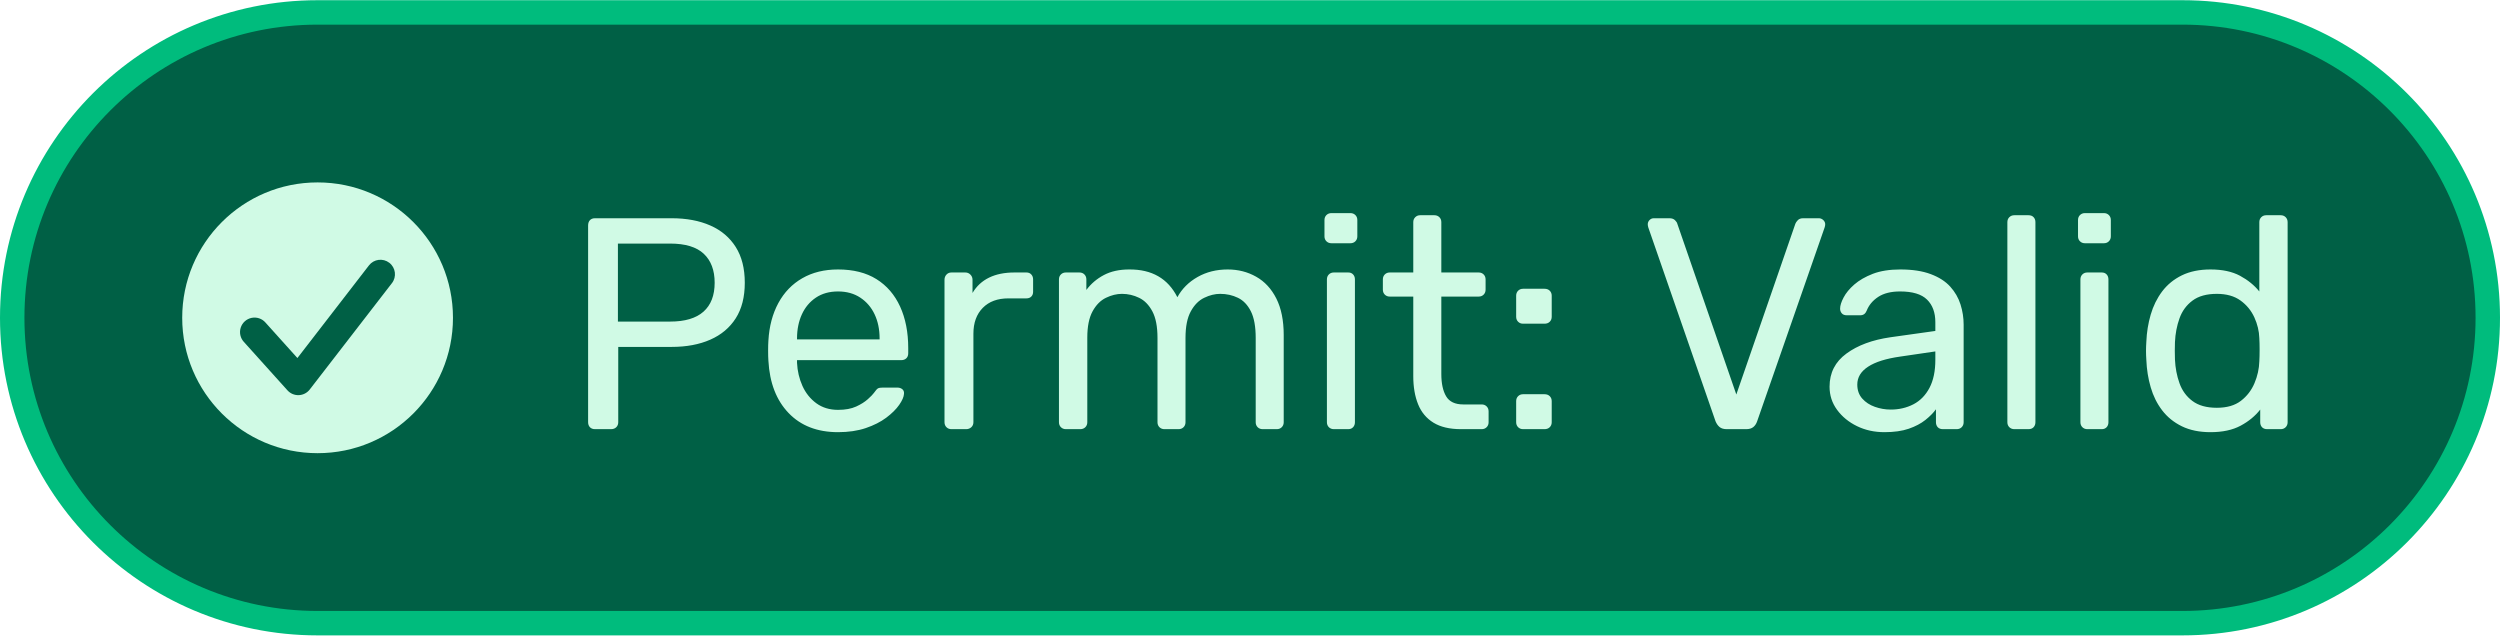
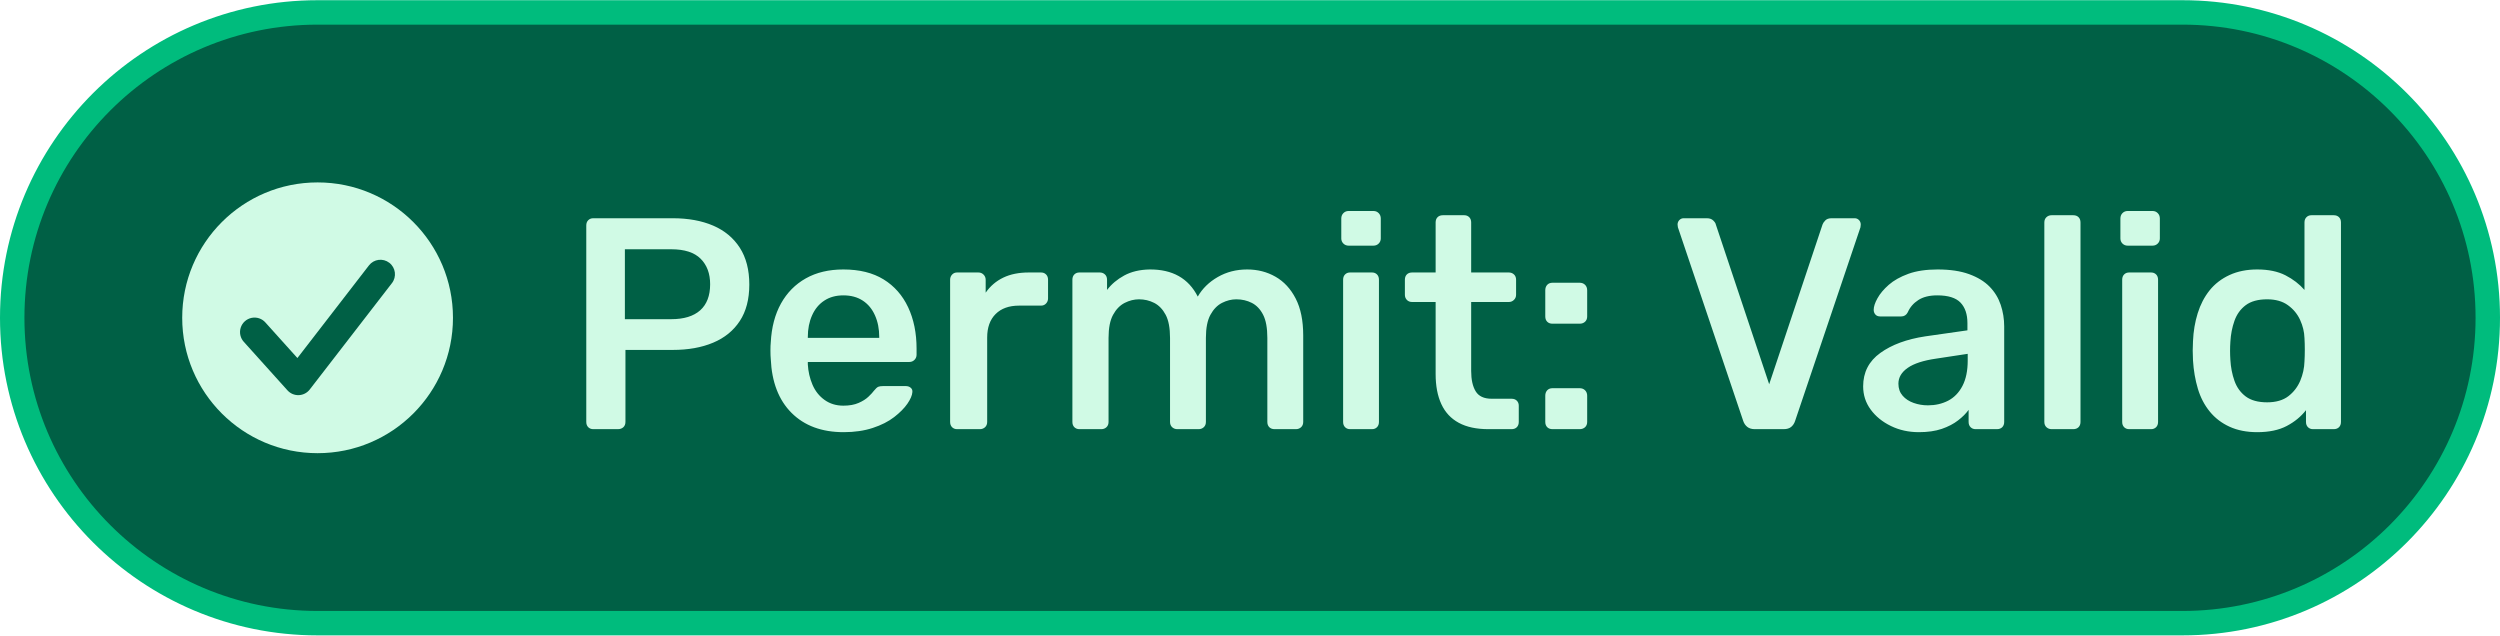
<svg xmlns="http://www.w3.org/2000/svg" width="118" height="30" viewBox="0 0 614 156" role="img" aria-label="Permit: Valid">
  <rect x="3" y="3" width="608" height="150" rx="75" ry="75" fill="rgb(0,96,69)" stroke="rgb(0,188,125)" stroke-width="6" />
  <g transform="translate(40,40) scale(4.75)" fill="rgb(208,250,229)">
    <path fill-rule="evenodd" d="M8 15A7 7 0 1 0 8 1a7 7 0 0 0 0 14Zm3.844-8.791a.75.75 0 0 0-1.188-.918l-3.7 4.79-1.649-1.833a.75.75 0 1 0-1.114 1.004l2.25 2.5a.75.75 0 0 0 1.15-.043l4.25-5.5Z" clip-rule="evenodd" />
  </g>
  <g transform="translate(138 105.35)" fill="rgb(208,250,229)">
-     <path d="M8.14 0.00Q7.33 0.00 6.88 -0.48Q6.44 -0.96 6.44 -1.70L6.44 -50.02Q6.44 -50.84 6.88 -51.32Q7.33 -51.80 8.14 -51.80L26.94 -51.80Q32.41 -51.80 36.45 -50.02Q40.48 -48.25 42.70 -44.73Q44.92 -41.22 44.92 -35.96Q44.92 -30.71 42.70 -27.23Q40.48 -23.75 36.45 -21.98Q32.41 -20.20 26.94 -20.20L13.84 -20.20L13.84 -1.70Q13.84 -0.96 13.36 -0.48Q12.88 0.00 12.06 0.00ZM13.76 -26.42L26.57 -26.42Q32.04 -26.42 34.78 -28.86Q37.52 -31.30 37.52 -35.96Q37.52 -40.55 34.85 -43.07Q32.19 -45.58 26.57 -45.58L13.76 -45.58ZM67.82 0.74Q60.19 0.74 55.68 -3.96Q51.17 -8.66 50.72 -16.80Q50.65 -17.76 50.65 -19.28Q50.65 -20.79 50.72 -21.76Q51.02 -27.01 53.16 -30.97Q55.31 -34.93 59.05 -37.07Q62.78 -39.22 67.82 -39.22Q73.44 -39.22 77.25 -36.85Q81.06 -34.48 83.06 -30.12Q85.06 -25.75 85.06 -19.91L85.06 -18.65Q85.06 -17.83 84.58 -17.39Q84.10 -16.95 83.36 -16.95L57.75 -16.95Q57.75 -16.87 57.75 -16.65Q57.75 -16.43 57.75 -16.28Q57.90 -13.25 59.08 -10.62Q60.27 -7.99 62.49 -6.36Q64.71 -4.74 67.82 -4.74Q70.48 -4.74 72.26 -5.55Q74.03 -6.36 75.14 -7.36Q76.25 -8.36 76.62 -8.88Q77.29 -9.84 77.66 -10.03Q78.03 -10.21 78.84 -10.21L82.39 -10.21Q83.13 -10.21 83.62 -9.80Q84.10 -9.40 84.02 -8.66Q83.95 -7.55 82.84 -5.96Q81.73 -4.37 79.66 -2.81Q77.58 -1.26 74.62 -0.26Q71.66 0.74 67.82 0.74ZM57.75 -22.05L78.03 -22.05L78.03 -22.27Q78.03 -25.60 76.81 -28.19Q75.59 -30.78 73.29 -32.30Q71.00 -33.82 67.82 -33.82Q64.63 -33.82 62.38 -32.30Q60.12 -30.78 58.94 -28.19Q57.75 -25.60 57.75 -22.27ZM95.67 0.00Q94.93 0.00 94.45 -0.48Q93.97 -0.96 93.97 -1.70L93.97 -36.70Q93.97 -37.44 94.45 -37.96Q94.93 -38.48 95.67 -38.48L99.08 -38.48Q99.82 -38.48 100.33 -37.96Q100.85 -37.44 100.85 -36.70L100.85 -33.45Q102.33 -35.96 104.92 -37.22Q107.51 -38.48 111.14 -38.48L114.10 -38.48Q114.84 -38.48 115.28 -38.00Q115.73 -37.52 115.73 -36.78L115.73 -33.74Q115.73 -33.00 115.28 -32.56Q114.84 -32.12 114.10 -32.12L109.66 -32.12Q105.66 -32.12 103.37 -29.79Q101.07 -27.45 101.07 -23.46L101.07 -1.70Q101.07 -0.96 100.56 -0.48Q100.04 0.00 99.30 0.00ZM123.78 0.00Q123.04 0.00 122.56 -0.48Q122.08 -0.96 122.08 -1.70L122.08 -36.78Q122.08 -37.52 122.56 -38.00Q123.04 -38.48 123.78 -38.48L127.11 -38.48Q127.85 -38.48 128.33 -38.00Q128.81 -37.52 128.81 -36.78L128.81 -34.19Q130.52 -36.48 133.11 -37.85Q135.70 -39.22 139.32 -39.22Q147.68 -39.29 151.16 -32.41Q152.86 -35.52 156.12 -37.37Q159.38 -39.22 163.52 -39.22Q167.37 -39.22 170.51 -37.44Q173.66 -35.67 175.47 -32.08Q177.28 -28.49 177.28 -23.09L177.28 -1.70Q177.28 -0.96 176.80 -0.48Q176.32 0.00 175.58 0.00L172.10 0.00Q171.36 0.00 170.88 -0.48Q170.40 -0.96 170.40 -1.70L170.40 -22.42Q170.40 -26.57 169.22 -28.93Q168.03 -31.30 166.04 -32.26Q164.04 -33.23 161.67 -33.23Q159.75 -33.23 157.75 -32.26Q155.75 -31.30 154.46 -28.93Q153.16 -26.57 153.16 -22.42L153.16 -1.70Q153.16 -0.96 152.68 -0.48Q152.20 0.00 151.46 0.00L147.98 0.00Q147.24 0.00 146.76 -0.48Q146.28 -0.96 146.28 -1.70L146.28 -22.42Q146.28 -26.57 145.02 -28.93Q143.76 -31.30 141.76 -32.26Q139.77 -33.23 137.55 -33.23Q135.62 -33.23 133.62 -32.26Q131.63 -31.30 130.33 -28.93Q129.04 -26.57 129.04 -22.50L129.04 -1.70Q129.04 -0.96 128.56 -0.48Q128.07 0.00 127.33 0.00ZM189.59 0.00Q188.85 0.00 188.37 -0.48Q187.89 -0.96 187.89 -1.70L187.89 -36.78Q187.89 -37.52 188.37 -38.00Q188.85 -38.48 189.59 -38.48L193.14 -38.48Q193.88 -38.48 194.32 -38.00Q194.77 -37.52 194.77 -36.78L194.77 -1.70Q194.77 -0.96 194.32 -0.48Q193.88 0.00 193.14 0.00ZM189.00 -45.66Q188.26 -45.66 187.77 -46.14Q187.29 -46.62 187.29 -47.36L187.29 -51.36Q187.29 -52.10 187.77 -52.58Q188.26 -53.06 189.00 -53.06L193.66 -53.06Q194.40 -53.06 194.88 -52.58Q195.36 -52.10 195.36 -51.36L195.36 -47.36Q195.36 -46.62 194.88 -46.14Q194.40 -45.66 193.66 -45.66ZM220.80 0.00Q216.65 0.00 214.06 -1.59Q211.47 -3.18 210.29 -6.10Q209.10 -9.03 209.10 -13.02L209.10 -32.56L203.33 -32.56Q202.59 -32.56 202.11 -33.04Q201.63 -33.52 201.63 -34.26L201.63 -36.78Q201.63 -37.52 202.11 -38.00Q202.59 -38.48 203.33 -38.48L209.10 -38.48L209.10 -50.84Q209.10 -51.58 209.59 -52.06Q210.07 -52.54 210.81 -52.54L214.28 -52.54Q215.02 -52.54 215.51 -52.06Q215.99 -51.58 215.99 -50.84L215.99 -38.48L225.16 -38.48Q225.90 -38.48 226.38 -38.00Q226.86 -37.52 226.86 -36.78L226.86 -34.26Q226.86 -33.52 226.38 -33.04Q225.90 -32.56 225.16 -32.56L215.99 -32.56L215.99 -13.54Q215.99 -10.06 217.17 -8.07Q218.35 -6.07 221.39 -6.07L225.90 -6.07Q226.64 -6.07 227.12 -5.59Q227.60 -5.11 227.60 -4.37L227.60 -1.70Q227.60 -0.96 227.12 -0.48Q226.64 0.00 225.90 0.00ZM236.07 -25.90Q235.33 -25.90 234.85 -26.38Q234.37 -26.86 234.37 -27.60L234.37 -32.78Q234.37 -33.52 234.85 -34.00Q235.33 -34.48 236.07 -34.48L241.33 -34.48Q242.14 -34.48 242.62 -34.00Q243.10 -33.52 243.10 -32.78L243.10 -27.60Q243.10 -26.86 242.62 -26.38Q242.14 -25.90 241.33 -25.90ZM236.07 0.00Q235.33 0.00 234.85 -0.48Q234.37 -0.96 234.37 -1.70L234.37 -6.88Q234.37 -7.62 234.85 -8.10Q235.33 -8.58 236.07 -8.58L241.33 -8.58Q242.14 -8.58 242.62 -8.10Q243.10 -7.62 243.10 -6.88L243.10 -1.70Q243.10 -0.96 242.62 -0.48Q242.14 0.00 241.33 0.00ZM286.07 0.00Q284.96 0.00 284.33 -0.52Q283.71 -1.04 283.34 -1.92L266.83 -49.51Q266.69 -49.95 266.69 -50.32Q266.69 -50.91 267.13 -51.36Q267.57 -51.80 268.17 -51.80L272.01 -51.80Q272.90 -51.80 273.38 -51.32Q273.86 -50.84 273.94 -50.47L288.44 -8.51L302.95 -50.47Q303.09 -50.84 303.54 -51.32Q303.98 -51.80 304.87 -51.80L308.72 -51.80Q309.31 -51.80 309.79 -51.36Q310.27 -50.91 310.27 -50.32Q310.27 -49.95 310.12 -49.51L293.55 -1.92Q293.25 -1.04 292.62 -0.52Q291.99 0.00 290.88 0.00ZM324.81 0.74Q321.11 0.74 318.08 -0.74Q315.04 -2.22 313.19 -4.74Q311.34 -7.25 311.34 -10.43Q311.34 -15.54 315.49 -18.57Q319.63 -21.61 326.29 -22.57L337.32 -24.12L337.32 -26.27Q337.32 -29.82 335.28 -31.82Q333.25 -33.82 328.66 -33.82Q325.33 -33.82 323.30 -32.49Q321.26 -31.15 320.45 -29.08Q320.00 -27.97 318.89 -27.97L315.56 -27.97Q314.75 -27.97 314.34 -28.45Q313.93 -28.93 313.93 -29.60Q313.93 -30.71 314.79 -32.34Q315.64 -33.97 317.41 -35.52Q319.19 -37.07 321.96 -38.15Q324.74 -39.22 328.73 -39.22Q333.17 -39.22 336.21 -38.07Q339.24 -36.93 340.98 -35.00Q342.72 -33.08 343.50 -30.64Q344.27 -28.19 344.27 -25.68L344.27 -1.70Q344.27 -0.96 343.79 -0.48Q343.31 0.00 342.57 0.00L339.17 0.00Q338.35 0.00 337.91 -0.48Q337.47 -0.96 337.47 -1.70L337.47 -4.88Q336.50 -3.55 334.88 -2.26Q333.25 -0.96 330.81 -0.11Q328.36 0.74 324.81 0.74ZM326.37 -4.81Q329.40 -4.81 331.92 -6.10Q334.43 -7.40 335.88 -10.14Q337.32 -12.88 337.32 -17.02L337.32 -19.09L328.73 -17.83Q323.48 -17.09 320.82 -15.35Q318.15 -13.62 318.15 -10.95Q318.15 -8.88 319.37 -7.51Q320.59 -6.14 322.48 -5.48Q324.37 -4.81 326.37 -4.81ZM356.72 0.00Q355.98 0.00 355.49 -0.48Q355.01 -0.96 355.01 -1.70L355.01 -50.84Q355.01 -51.58 355.49 -52.06Q355.98 -52.54 356.72 -52.54L360.19 -52.54Q361.01 -52.54 361.45 -52.06Q361.90 -51.58 361.90 -50.84L361.90 -1.70Q361.90 -0.96 361.45 -0.48Q361.01 0.00 360.19 0.00ZM374.65 0.00Q373.91 0.00 373.43 -0.48Q372.95 -0.96 372.95 -1.70L372.95 -36.78Q372.95 -37.52 373.43 -38.00Q373.91 -38.48 374.65 -38.48L378.20 -38.48Q378.94 -38.48 379.39 -38.00Q379.83 -37.52 379.83 -36.78L379.83 -1.70Q379.83 -0.96 379.39 -0.48Q378.94 0.00 378.20 0.00ZM374.06 -45.66Q373.32 -45.66 372.84 -46.14Q372.36 -46.62 372.36 -47.36L372.36 -51.36Q372.36 -52.10 372.84 -52.58Q373.32 -53.06 374.06 -53.06L378.72 -53.06Q379.46 -53.06 379.94 -52.58Q380.42 -52.10 380.42 -51.36L380.42 -47.36Q380.42 -46.62 379.94 -46.14Q379.46 -45.66 378.72 -45.66ZM404.90 0.74Q400.83 0.74 397.87 -0.70Q394.91 -2.15 393.02 -4.63Q391.13 -7.10 390.21 -10.29Q389.28 -13.47 389.14 -17.02Q389.06 -18.20 389.06 -19.24Q389.06 -20.28 389.14 -21.46Q389.28 -24.94 390.21 -28.12Q391.13 -31.30 393.02 -33.82Q394.91 -36.33 397.87 -37.78Q400.83 -39.22 404.90 -39.22Q409.26 -39.22 412.15 -37.67Q415.04 -36.11 416.89 -33.82L416.89 -50.84Q416.89 -51.58 417.37 -52.06Q417.85 -52.54 418.59 -52.54L422.14 -52.54Q422.88 -52.54 423.36 -52.06Q423.84 -51.58 423.84 -50.84L423.84 -1.70Q423.84 -0.96 423.36 -0.48Q422.88 0.00 422.14 0.00L418.81 0.00Q418.00 0.00 417.55 -0.48Q417.11 -0.96 417.11 -1.70L417.11 -4.81Q415.26 -2.44 412.30 -0.85Q409.34 0.74 404.90 0.74ZM406.45 -5.25Q410.15 -5.25 412.37 -6.96Q414.59 -8.66 415.70 -11.29Q416.81 -13.91 416.89 -16.65Q416.96 -17.83 416.96 -19.50Q416.96 -21.16 416.89 -22.35Q416.81 -24.94 415.67 -27.45Q414.52 -29.97 412.26 -31.60Q410.00 -33.23 406.45 -33.23Q402.68 -33.23 400.46 -31.56Q398.24 -29.90 397.28 -27.20Q396.31 -24.49 396.17 -21.39Q396.09 -19.24 396.17 -17.09Q396.31 -13.99 397.28 -11.29Q398.24 -8.58 400.46 -6.92Q402.68 -5.25 406.45 -5.25Z" />
+     <path d="M7.70 0.00Q6.96 0.00 6.47 -0.48Q5.99 -0.96 5.99 -1.78L5.99 -50.02Q5.99 -50.84 6.47 -51.32Q6.96 -51.80 7.70 -51.80L27.23 -51.80Q32.93 -51.80 37.15 -49.99Q41.37 -48.17 43.70 -44.55Q46.03 -40.92 46.03 -35.52Q46.03 -30.12 43.70 -26.57Q41.37 -23.01 37.15 -21.24Q32.93 -19.46 27.23 -19.46L15.61 -19.46L15.61 -1.78Q15.61 -0.96 15.10 -0.48Q14.58 0.00 13.76 0.00ZM15.47 -27.01L26.86 -27.01Q31.52 -27.01 33.97 -29.19Q36.41 -31.38 36.41 -35.59Q36.41 -39.52 34.08 -41.85Q31.75 -44.18 26.86 -44.18L15.47 -44.18ZM69.21 0.74Q61.14 0.74 56.40 -4.00Q51.67 -8.73 51.30 -17.24Q51.22 -18.06 51.22 -19.31Q51.22 -20.57 51.30 -21.31Q51.59 -26.86 53.81 -30.86Q56.03 -34.85 59.92 -37.04Q63.80 -39.22 69.13 -39.22Q75.05 -39.22 79.01 -36.78Q82.97 -34.34 85.04 -29.93Q87.11 -25.53 87.11 -19.76L87.11 -18.28Q87.11 -17.54 86.60 -17.02Q86.08 -16.50 85.34 -16.50L60.40 -16.50Q60.40 -16.50 60.40 -16.28Q60.40 -16.06 60.40 -15.91Q60.55 -13.25 61.55 -10.91Q62.55 -8.58 64.51 -7.18Q66.47 -5.77 69.13 -5.77Q71.35 -5.77 72.87 -6.44Q74.39 -7.10 75.31 -7.99Q76.24 -8.88 76.61 -9.40Q77.27 -10.21 77.68 -10.40Q78.09 -10.58 78.90 -10.58L84.45 -10.58Q85.19 -10.58 85.67 -10.17Q86.15 -9.77 86.08 -9.10Q86.00 -7.92 84.86 -6.25Q83.71 -4.59 81.60 -2.96Q79.49 -1.33 76.35 -0.30Q73.20 0.74 69.21 0.74ZM60.40 -22.42L77.94 -22.42L77.94 -22.64Q77.94 -25.60 76.90 -27.93Q75.87 -30.27 73.91 -31.56Q71.94 -32.86 69.13 -32.86Q66.39 -32.86 64.43 -31.56Q62.47 -30.27 61.44 -27.93Q60.40 -25.60 60.40 -22.64ZM97.05 0.00Q96.31 0.00 95.83 -0.48Q95.35 -0.96 95.35 -1.78L95.35 -36.70Q95.35 -37.44 95.83 -37.96Q96.31 -38.48 97.05 -38.48L102.30 -38.48Q103.04 -38.48 103.56 -37.96Q104.08 -37.44 104.08 -36.70L104.08 -33.52Q105.78 -35.96 108.41 -37.22Q111.03 -38.48 114.66 -38.48L117.69 -38.48Q118.43 -38.48 118.91 -38.00Q119.40 -37.52 119.40 -36.70L119.40 -32.12Q119.40 -31.38 118.91 -30.86Q118.43 -30.34 117.69 -30.34L112.29 -30.34Q108.59 -30.34 106.52 -28.27Q104.45 -26.20 104.45 -22.50L104.45 -1.78Q104.45 -0.96 103.93 -0.48Q103.41 0.00 102.67 0.00ZM127.09 0.00Q126.35 0.00 125.86 -0.48Q125.38 -0.96 125.38 -1.78L125.38 -36.70Q125.38 -37.52 125.86 -38.00Q126.35 -38.48 127.09 -38.48L132.12 -38.48Q132.86 -38.48 133.38 -38.00Q133.89 -37.52 133.89 -36.70L133.89 -34.19Q135.52 -36.33 138.11 -37.74Q140.70 -39.15 144.33 -39.22Q152.76 -39.29 156.17 -32.56Q157.87 -35.52 161.09 -37.37Q164.31 -39.22 168.30 -39.22Q172.15 -39.22 175.26 -37.44Q178.37 -35.67 180.22 -32.08Q182.07 -28.49 182.07 -23.01L182.07 -1.78Q182.07 -0.96 181.55 -0.48Q181.03 0.00 180.29 0.00L175.04 0.00Q174.22 0.00 173.74 -0.48Q173.26 -0.96 173.26 -1.78L173.26 -22.42Q173.26 -26.05 172.23 -28.08Q171.19 -30.12 169.45 -31.01Q167.71 -31.89 165.64 -31.89Q163.86 -31.89 162.12 -31.01Q160.39 -30.12 159.28 -28.08Q158.17 -26.05 158.17 -22.42L158.17 -1.78Q158.17 -0.96 157.65 -0.48Q157.13 0.00 156.39 0.00L151.14 0.00Q150.40 0.00 149.88 -0.48Q149.36 -0.96 149.36 -1.78L149.36 -22.42Q149.36 -26.05 148.29 -28.08Q147.21 -30.12 145.47 -31.01Q143.74 -31.89 141.74 -31.89Q139.96 -31.89 138.22 -31.01Q136.48 -30.12 135.37 -28.08Q134.26 -26.05 134.26 -22.42L134.26 -1.78Q134.26 -0.96 133.75 -0.48Q133.23 0.00 132.49 0.00ZM193.57 0.00Q192.83 0.00 192.35 -0.48Q191.87 -0.96 191.87 -1.78L191.87 -36.70Q191.87 -37.52 192.35 -38.00Q192.83 -38.48 193.57 -38.48L198.97 -38.48Q199.71 -38.48 200.19 -38.00Q200.67 -37.52 200.67 -36.70L200.67 -1.78Q200.67 -0.96 200.19 -0.48Q199.71 0.00 198.97 0.00ZM193.20 -45.07Q192.46 -45.07 191.94 -45.58Q191.42 -46.10 191.42 -46.84L191.42 -51.73Q191.42 -52.54 191.94 -53.06Q192.46 -53.58 193.20 -53.58L199.34 -53.58Q200.08 -53.58 200.60 -53.06Q201.12 -52.54 201.12 -51.73L201.12 -46.84Q201.12 -46.10 200.60 -45.58Q200.08 -45.07 199.34 -45.07ZM227.54 0.00Q223.17 0.00 220.29 -1.55Q217.40 -3.11 216.00 -6.14Q214.59 -9.18 214.59 -13.54L214.59 -31.23L208.82 -31.23Q208.00 -31.23 207.52 -31.75Q207.04 -32.26 207.04 -33.00L207.04 -36.70Q207.04 -37.52 207.52 -38.00Q208.00 -38.48 208.82 -38.48L214.59 -38.48L214.59 -50.76Q214.59 -51.58 215.07 -52.06Q215.55 -52.54 216.37 -52.54L221.62 -52.54Q222.36 -52.54 222.84 -52.06Q223.32 -51.58 223.32 -50.76L223.32 -38.48L232.57 -38.48Q233.31 -38.48 233.83 -38.00Q234.35 -37.52 234.35 -36.70L234.35 -33.00Q234.35 -32.26 233.83 -31.75Q233.31 -31.23 232.57 -31.23L223.32 -31.23L223.32 -14.28Q223.32 -11.10 224.43 -9.29Q225.54 -7.47 228.35 -7.47L233.24 -7.47Q234.05 -7.47 234.53 -6.99Q235.01 -6.51 235.01 -5.77L235.01 -1.78Q235.01 -0.96 234.53 -0.48Q234.05 0.00 233.24 0.00ZM243.30 -25.90Q242.48 -25.90 242.00 -26.38Q241.52 -26.86 241.52 -27.68L241.52 -34.11Q241.52 -34.93 242.00 -35.45Q242.48 -35.96 243.30 -35.96L249.96 -35.96Q250.77 -35.96 251.29 -35.45Q251.81 -34.93 251.81 -34.11L251.81 -27.68Q251.81 -26.86 251.29 -26.38Q250.77 -25.90 249.96 -25.90ZM243.30 0.00Q242.48 0.00 242.00 -0.48Q241.52 -0.96 241.52 -1.78L241.52 -8.21Q241.52 -9.03 242.00 -9.55Q242.48 -10.06 243.30 -10.06L249.96 -10.06Q250.77 -10.06 251.29 -9.55Q251.81 -9.03 251.81 -8.21L251.81 -1.78Q251.81 -0.96 251.29 -0.48Q250.77 0.00 249.96 0.00ZM292.96 0.00Q291.85 0.00 291.14 -0.55Q290.44 -1.11 290.14 -2.00L274.09 -49.58Q274.01 -49.95 274.01 -50.25Q274.01 -50.91 274.46 -51.36Q274.90 -51.80 275.49 -51.80L281.19 -51.80Q282.23 -51.80 282.78 -51.24Q283.34 -50.69 283.41 -50.25L296.51 -11.03L309.61 -50.25Q309.75 -50.69 310.27 -51.24Q310.79 -51.80 311.83 -51.80L317.52 -51.80Q318.12 -51.80 318.56 -51.36Q319.00 -50.91 319.00 -50.25Q319.00 -49.95 318.93 -49.58L302.87 -2.00Q302.58 -1.11 301.91 -0.55Q301.24 0.00 300.06 0.00ZM333.28 0.74Q329.51 0.74 326.40 -0.78Q323.29 -2.29 321.44 -4.81Q319.59 -7.33 319.59 -10.51Q319.59 -15.69 323.81 -18.72Q328.03 -21.76 334.84 -22.79L345.20 -24.27L345.20 -26.05Q345.20 -29.30 343.50 -31.08Q341.79 -32.86 337.80 -32.86Q334.91 -32.86 333.14 -31.71Q331.36 -30.56 330.55 -28.71Q330.03 -27.68 328.92 -27.68L323.81 -27.68Q323.00 -27.68 322.59 -28.16Q322.18 -28.64 322.18 -29.30Q322.18 -30.49 323.11 -32.15Q324.03 -33.82 325.88 -35.45Q327.73 -37.07 330.69 -38.15Q333.65 -39.22 337.87 -39.22Q342.46 -39.22 345.61 -38.07Q348.75 -36.93 350.64 -35.00Q352.52 -33.08 353.38 -30.52Q354.23 -27.97 354.23 -25.23L354.23 -1.78Q354.23 -0.96 353.75 -0.48Q353.26 0.00 352.45 0.00L347.20 0.00Q346.46 0.00 345.98 -0.48Q345.49 -0.96 345.49 -1.78L345.49 -4.74Q344.53 -3.40 342.90 -2.15Q341.28 -0.89 338.91 -0.07Q336.54 0.74 333.28 0.74ZM335.50 -5.85Q338.24 -5.85 340.46 -6.99Q342.68 -8.14 343.98 -10.62Q345.27 -13.10 345.27 -16.87L345.27 -18.50L337.50 -17.32Q332.84 -16.65 330.55 -15.06Q328.25 -13.47 328.25 -11.17Q328.25 -9.40 329.29 -8.21Q330.32 -7.03 331.99 -6.44Q333.65 -5.85 335.50 -5.85ZM365.87 0.00Q365.13 0.00 364.61 -0.48Q364.09 -0.96 364.09 -1.78L364.09 -50.76Q364.09 -51.58 364.61 -52.06Q365.13 -52.54 365.87 -52.54L371.19 -52.54Q372.01 -52.54 372.49 -52.06Q372.97 -51.58 372.97 -50.76L372.97 -1.78Q372.97 -0.96 372.49 -0.48Q372.01 0.00 371.19 0.00ZM384.91 0.00Q384.17 0.00 383.69 -0.48Q383.21 -0.96 383.21 -1.78L383.21 -36.70Q383.21 -37.52 383.69 -38.00Q384.17 -38.48 384.91 -38.48L390.31 -38.48Q391.05 -38.48 391.54 -38.00Q392.02 -37.52 392.02 -36.70L392.02 -1.78Q392.02 -0.96 391.54 -0.48Q391.05 0.00 390.31 0.00ZM384.54 -45.07Q383.80 -45.07 383.28 -45.58Q382.77 -46.10 382.77 -46.84L382.77 -51.73Q382.77 -52.54 383.28 -53.06Q383.80 -53.58 384.54 -53.58L390.68 -53.58Q391.42 -53.58 391.94 -53.06Q392.46 -52.54 392.46 -51.73L392.46 -46.84Q392.46 -46.10 391.94 -45.58Q391.42 -45.07 390.68 -45.07ZM416.37 0.74Q412.52 0.74 409.60 -0.59Q406.67 -1.92 404.71 -4.33Q402.75 -6.73 401.79 -9.95Q400.83 -13.17 400.60 -16.87Q400.53 -18.20 400.53 -19.28Q400.53 -20.35 400.60 -21.61Q400.75 -25.23 401.75 -28.45Q402.75 -31.67 404.67 -34.08Q406.60 -36.48 409.56 -37.85Q412.52 -39.22 416.37 -39.22Q420.51 -39.22 423.32 -37.78Q426.13 -36.33 427.98 -34.19L427.98 -50.76Q427.98 -51.58 428.47 -52.06Q428.95 -52.54 429.69 -52.54L435.16 -52.54Q435.98 -52.54 436.46 -52.06Q436.94 -51.58 436.94 -50.76L436.94 -1.78Q436.94 -0.96 436.46 -0.48Q435.98 0.00 435.16 0.00L430.06 0.00Q429.32 0.00 428.84 -0.48Q428.35 -0.96 428.35 -1.78L428.35 -4.66Q426.50 -2.29 423.62 -0.78Q420.73 0.74 416.37 0.74ZM418.81 -6.59Q422.06 -6.59 424.03 -8.10Q425.99 -9.62 426.95 -11.91Q427.91 -14.21 427.98 -16.65Q428.06 -17.98 428.06 -19.50Q428.06 -21.02 427.98 -22.35Q427.91 -24.64 426.91 -26.82Q425.91 -29.01 423.91 -30.45Q421.92 -31.89 418.81 -31.89Q415.48 -31.89 413.55 -30.45Q411.63 -29.01 410.78 -26.60Q409.93 -24.20 409.78 -21.46Q409.63 -19.24 409.78 -17.02Q409.93 -14.28 410.78 -11.88Q411.63 -9.47 413.55 -8.03Q415.48 -6.59 418.81 -6.59Z" />
  </g>
</svg>
